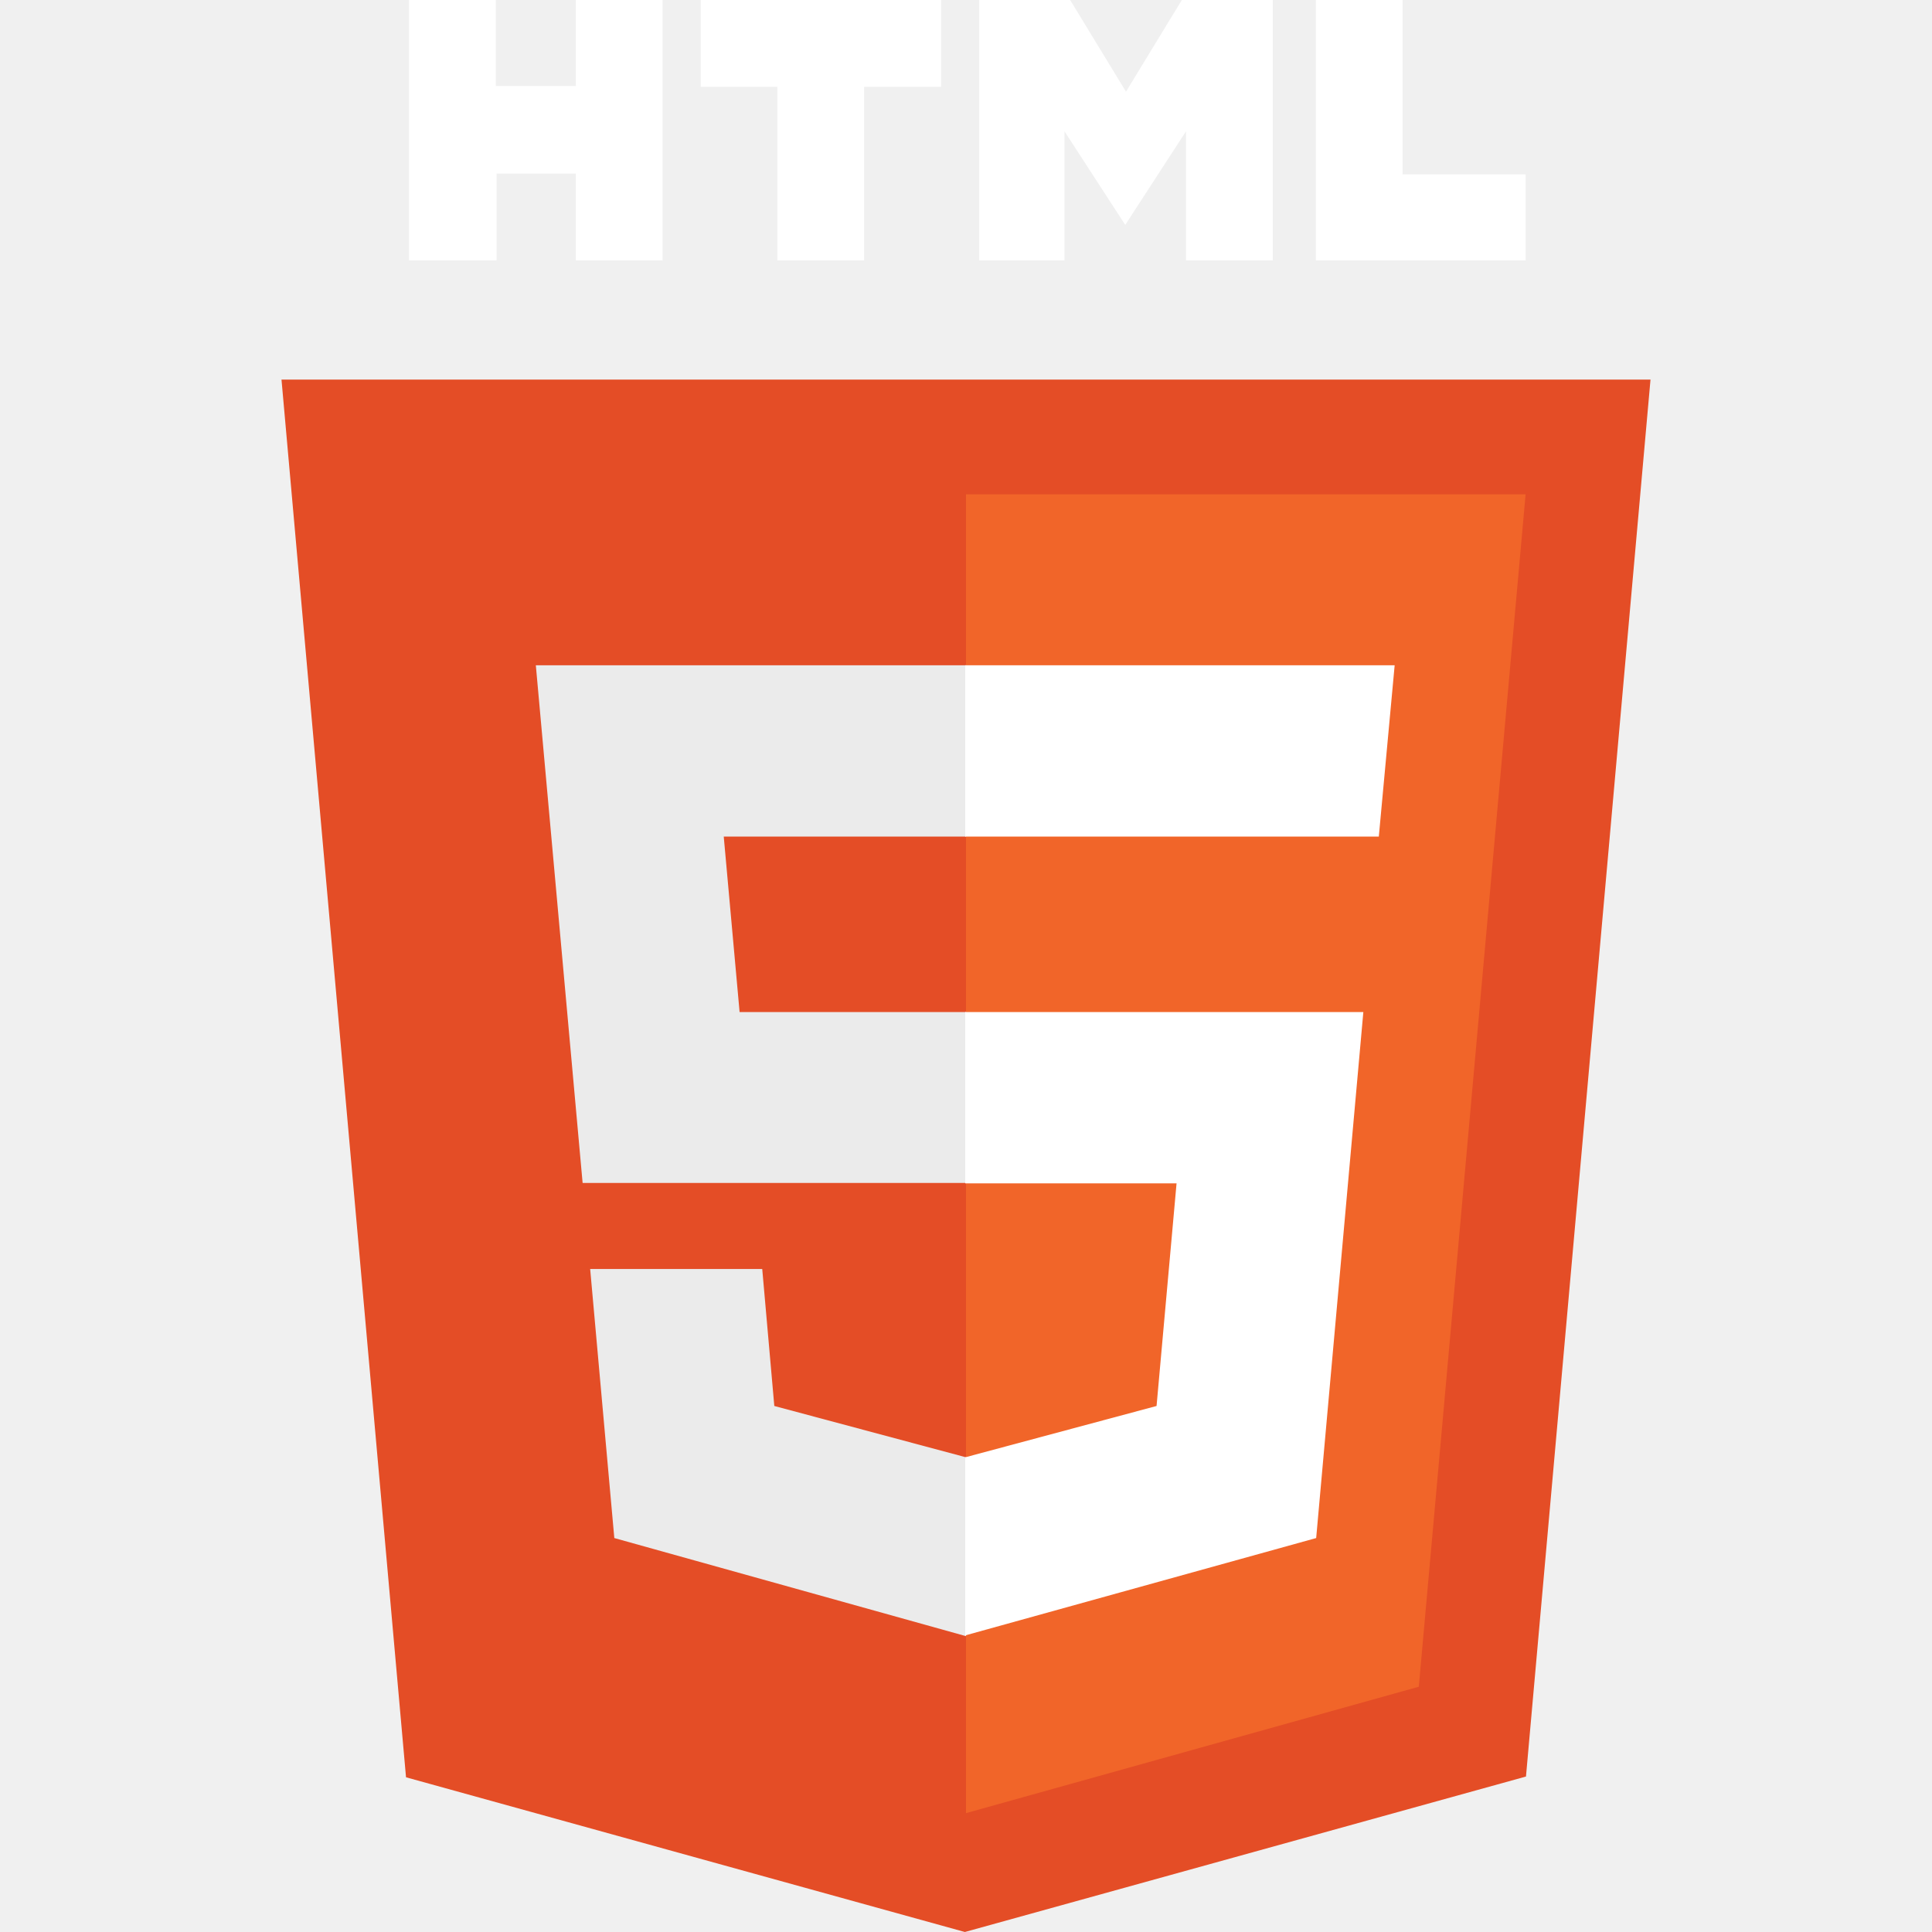
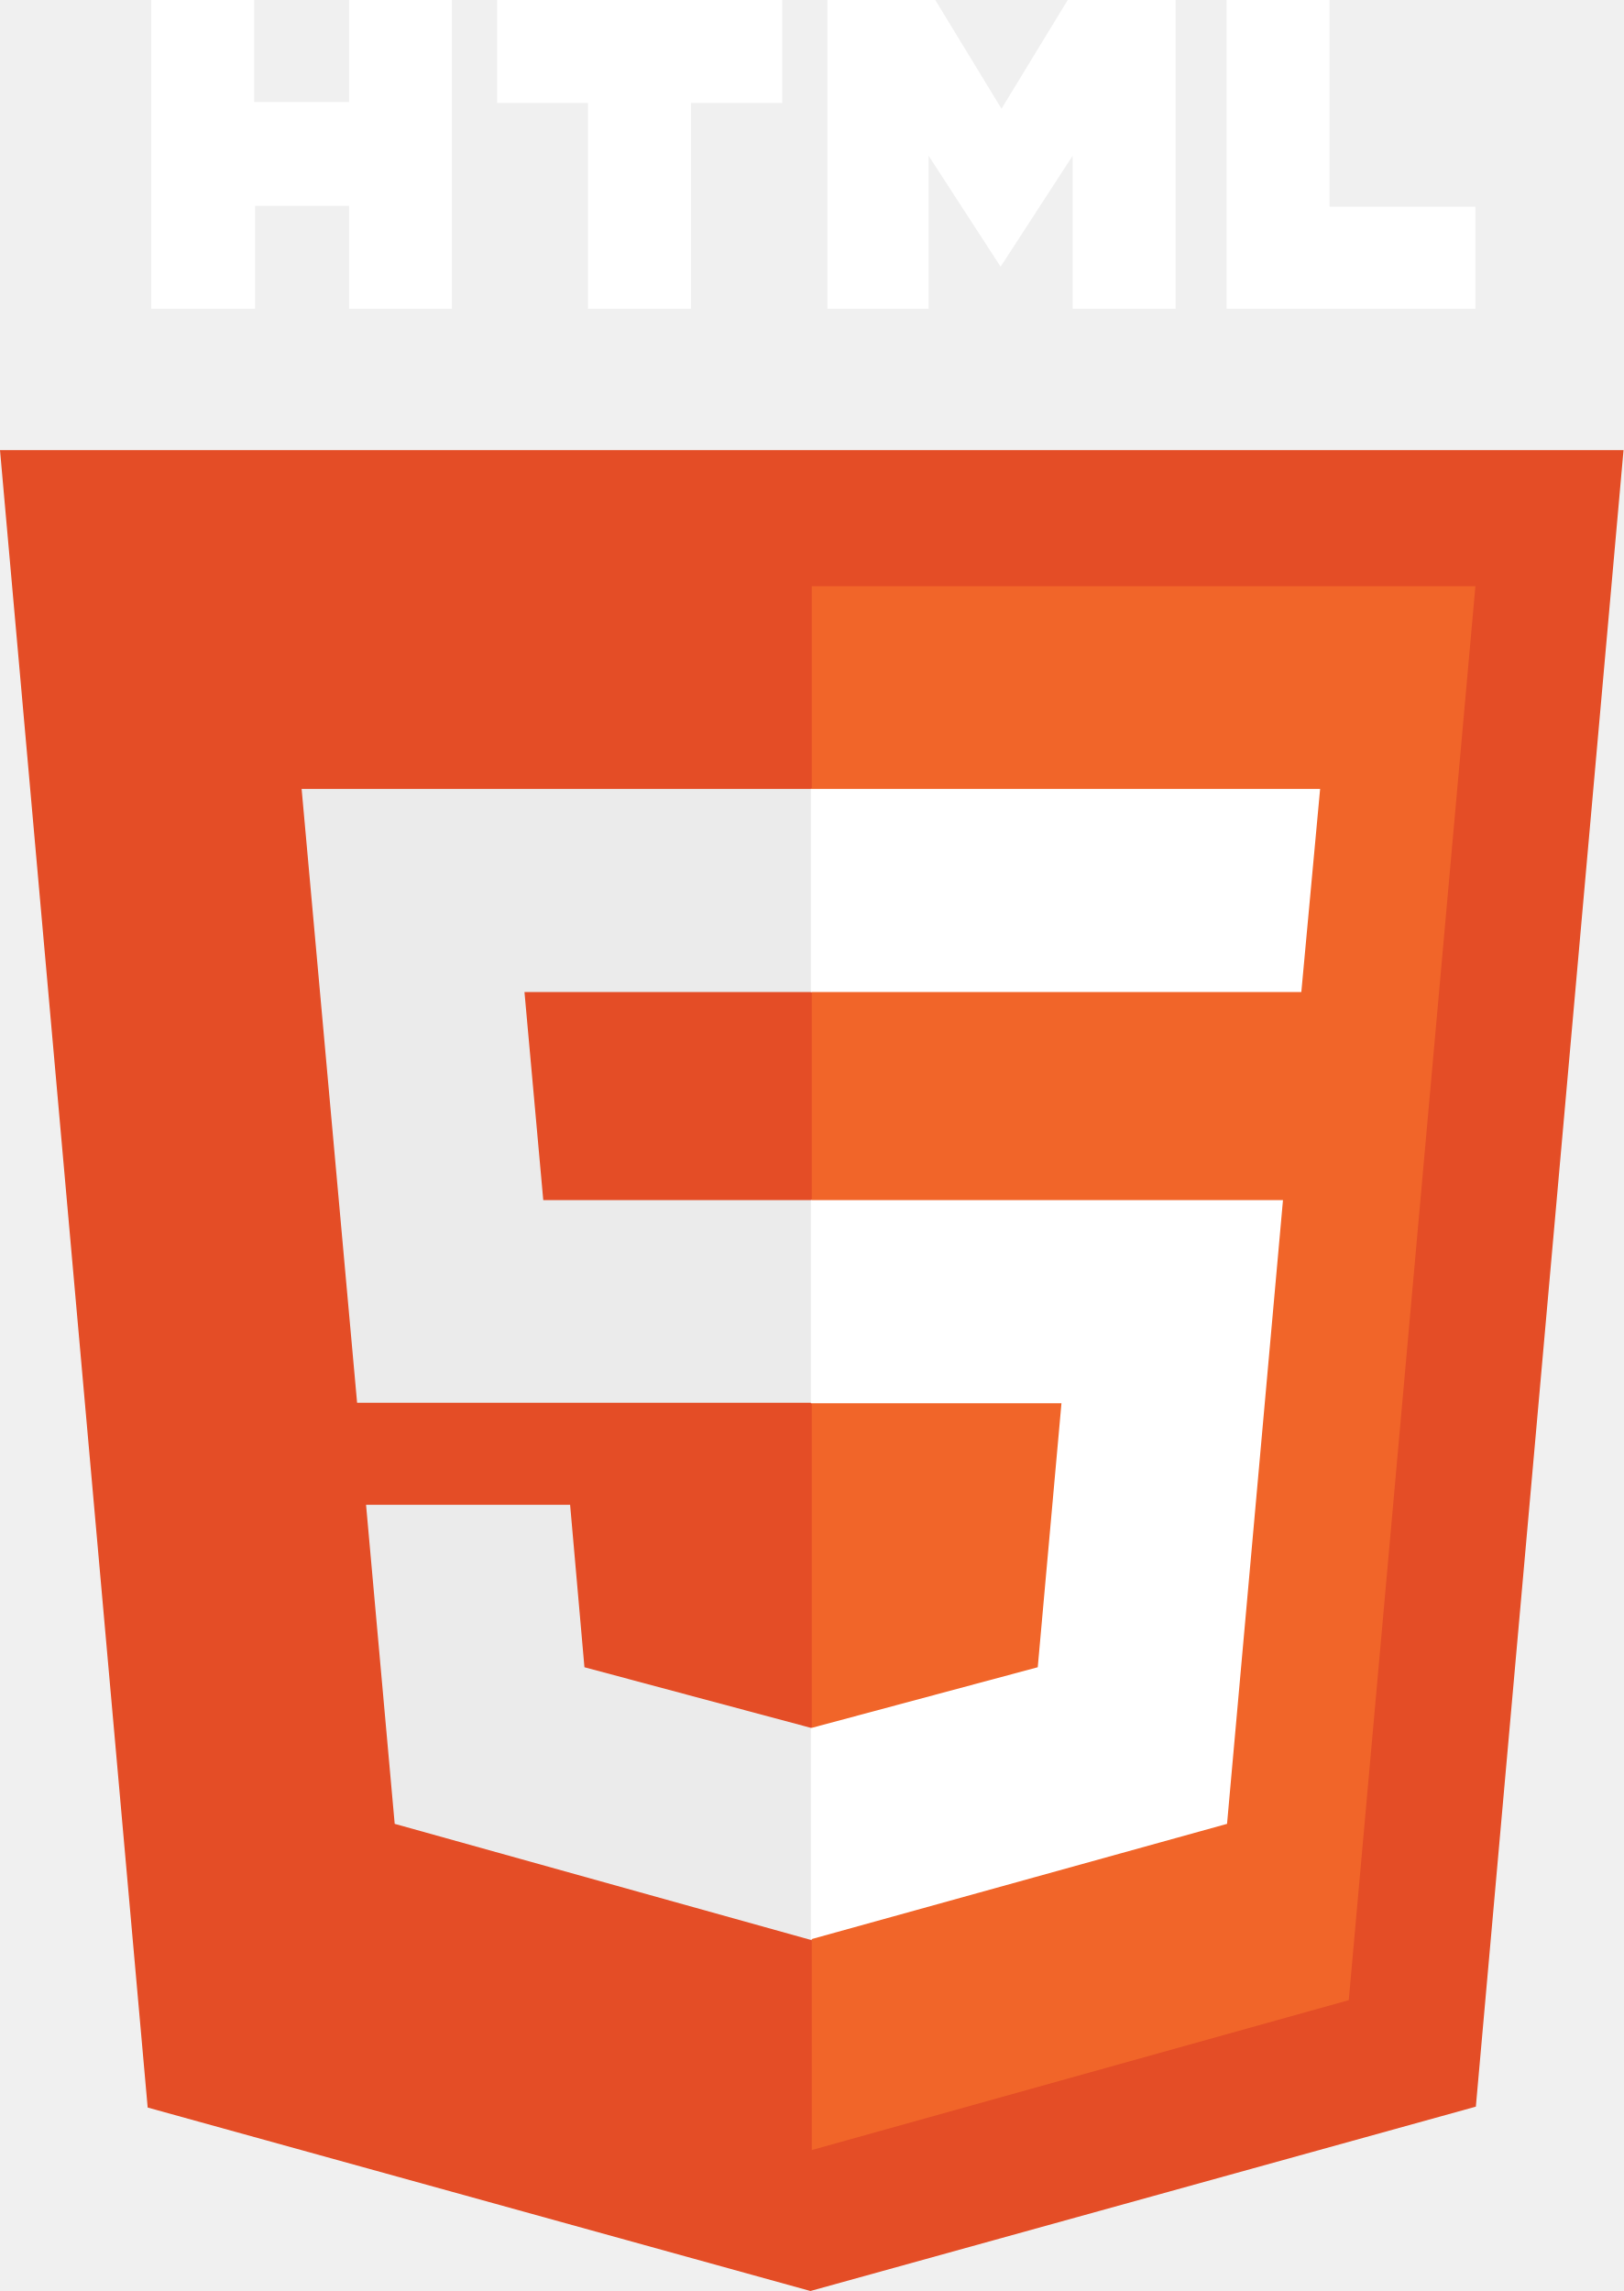
- <svg xmlns="http://www.w3.org/2000/svg" version="1.1" id="Capa_1" x="0px" y="0px" viewBox="0 0 512 512" style="enable-background:new 0 0 512 512;" xml:space="preserve">
+ <svg xmlns="http://www.w3.org/2000/svg" version="1.1" id="Capa_1" x="0px" y="0px" viewBox="0 0 362.8 512" style="enable-background:new 0 0 362.8 512;" xml:space="preserve">
  <style type="text/css">
	.st0{fill:#FFFFFF;}
	.st1{fill:#E44D26;}
	.st2{fill:#F16529;}
	.st3{fill:#EBEBEB;}
</style>
-   <path class="st0" d="M108.4,0h23v22.8h21.2V0h23v69h-23V46h-21v23h-23.2 M206,23h-20.3V0h63.7v23H229v46h-23 M259.5,0h24.1  l14.8,24.3L313.2,0h24.1v69h-23V34.8l-16.1,24.8l-16.1-24.8V69h-22.6 M348.7,0h23v46.2h32.6V69h-55.6" />
-   <path class="st1" d="M107.6,471l-33-370.4h362.8l-33,370.2L255.7,512" />
-   <path class="st2" d="M256,480.5V131h148.3L376,447" />
-   <path class="st3" d="M142,176.3h114v45.4h-64.2l4.2,46.5h60v45.3H154.4 M156.4,336.3H202l3.2,36.3l50.8,13.6v47.4l-93.2-26" />
-   <path class="st0" d="M369.6,176.3H255.8v45.4h109.6 M361.3,268.2H255.8v45.4h56l-5.3,59l-50.7,13.6v47.2l93-25.8" />
+   <path class="st0" d="M33.8,0h23v22.8H78V0h23v69H78V46H57v23H33.8 M131.4,23h-20.3V0h63.7v23h-20.4v46h-23 M184.9,0H209l14.8,24.3  L238.6,0h24.1v69h-23V34.8l-16.1,24.8l-16.1-24.8V69h-22.6 M274.1,0h23v46.2h32.6V69h-55.6" />
+   <path class="st1" d="M33,471L0,100.6h362.8l-33,370.2L181.1,512" />
+   <path class="st2" d="M181.4,480.5V131h148.3l-28.3,316" />
+   <path class="st3" d="M67.4,176.3h114v45.4h-64.2l4.2,46.5h60v45.3H79.8 M81.8,336.3h45.6l3.2,36.3l50.8,13.6v47.4l-93.2-26" />
+   <path class="st0" d="M295,176.3H181.2v45.4h109.6 M286.7,268.2H181.2v45.4h56l-5.3,59l-50.7,13.6v47.2l93-25.8" />
</svg>
